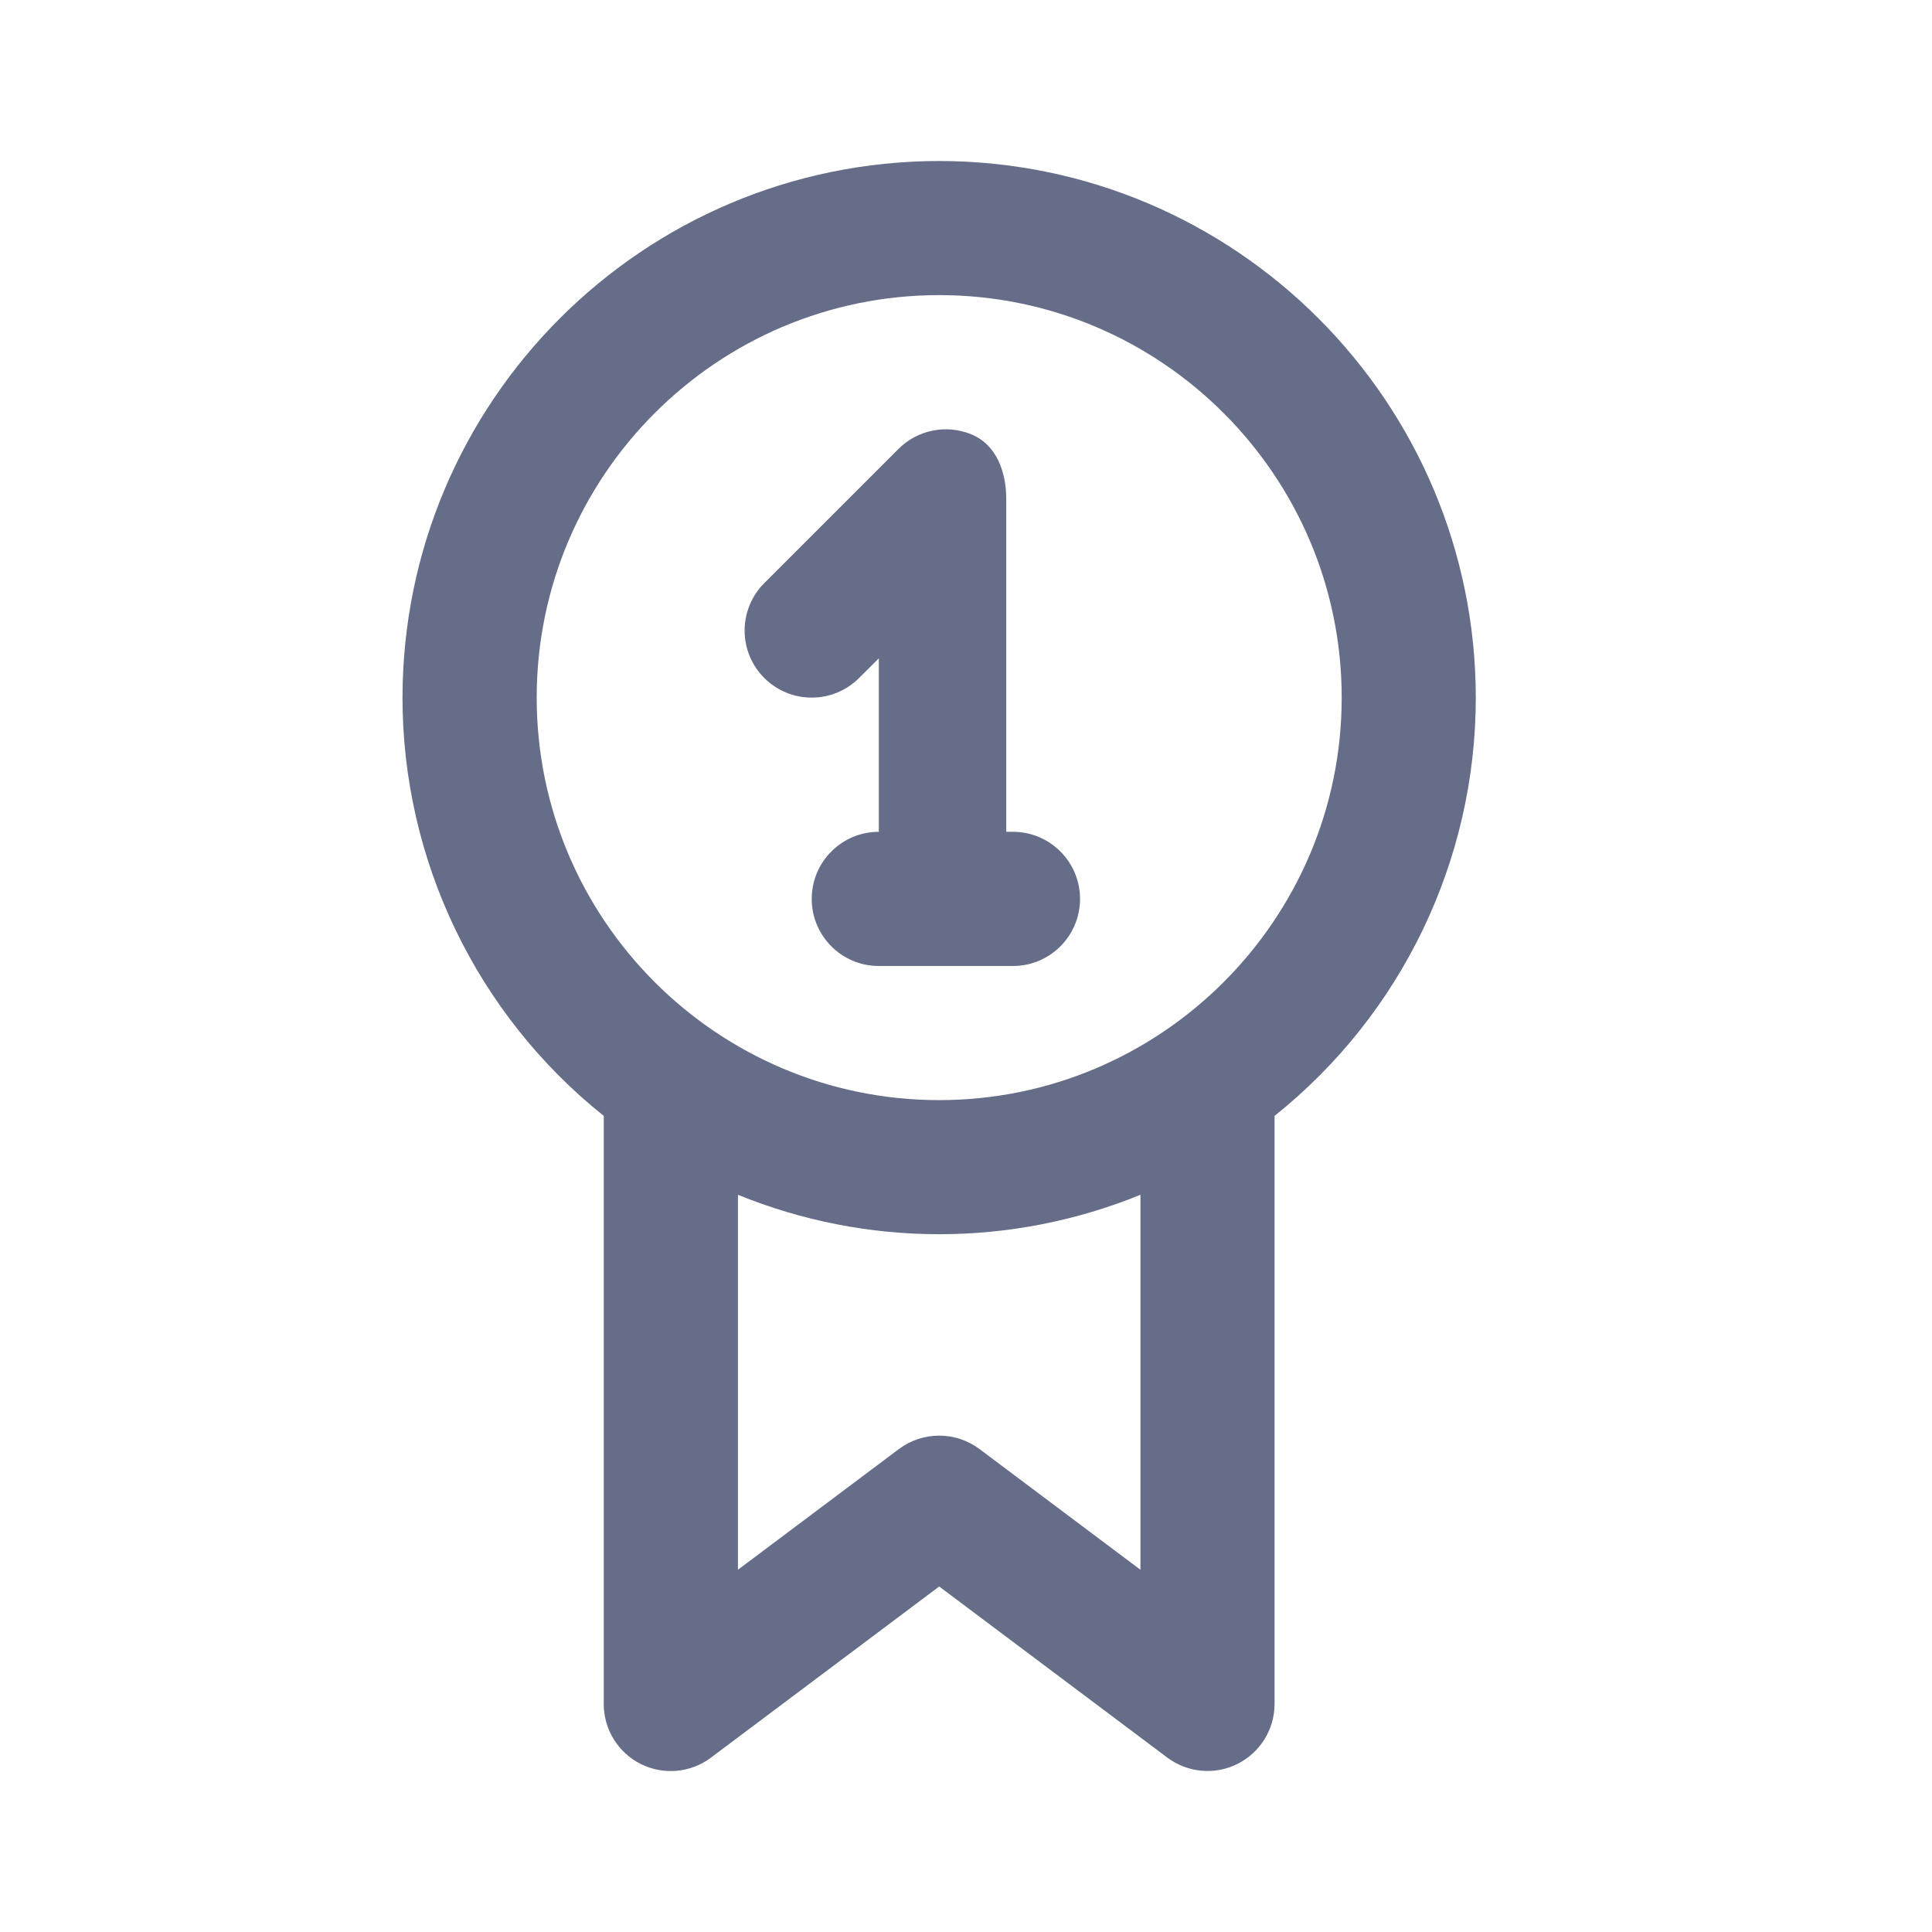
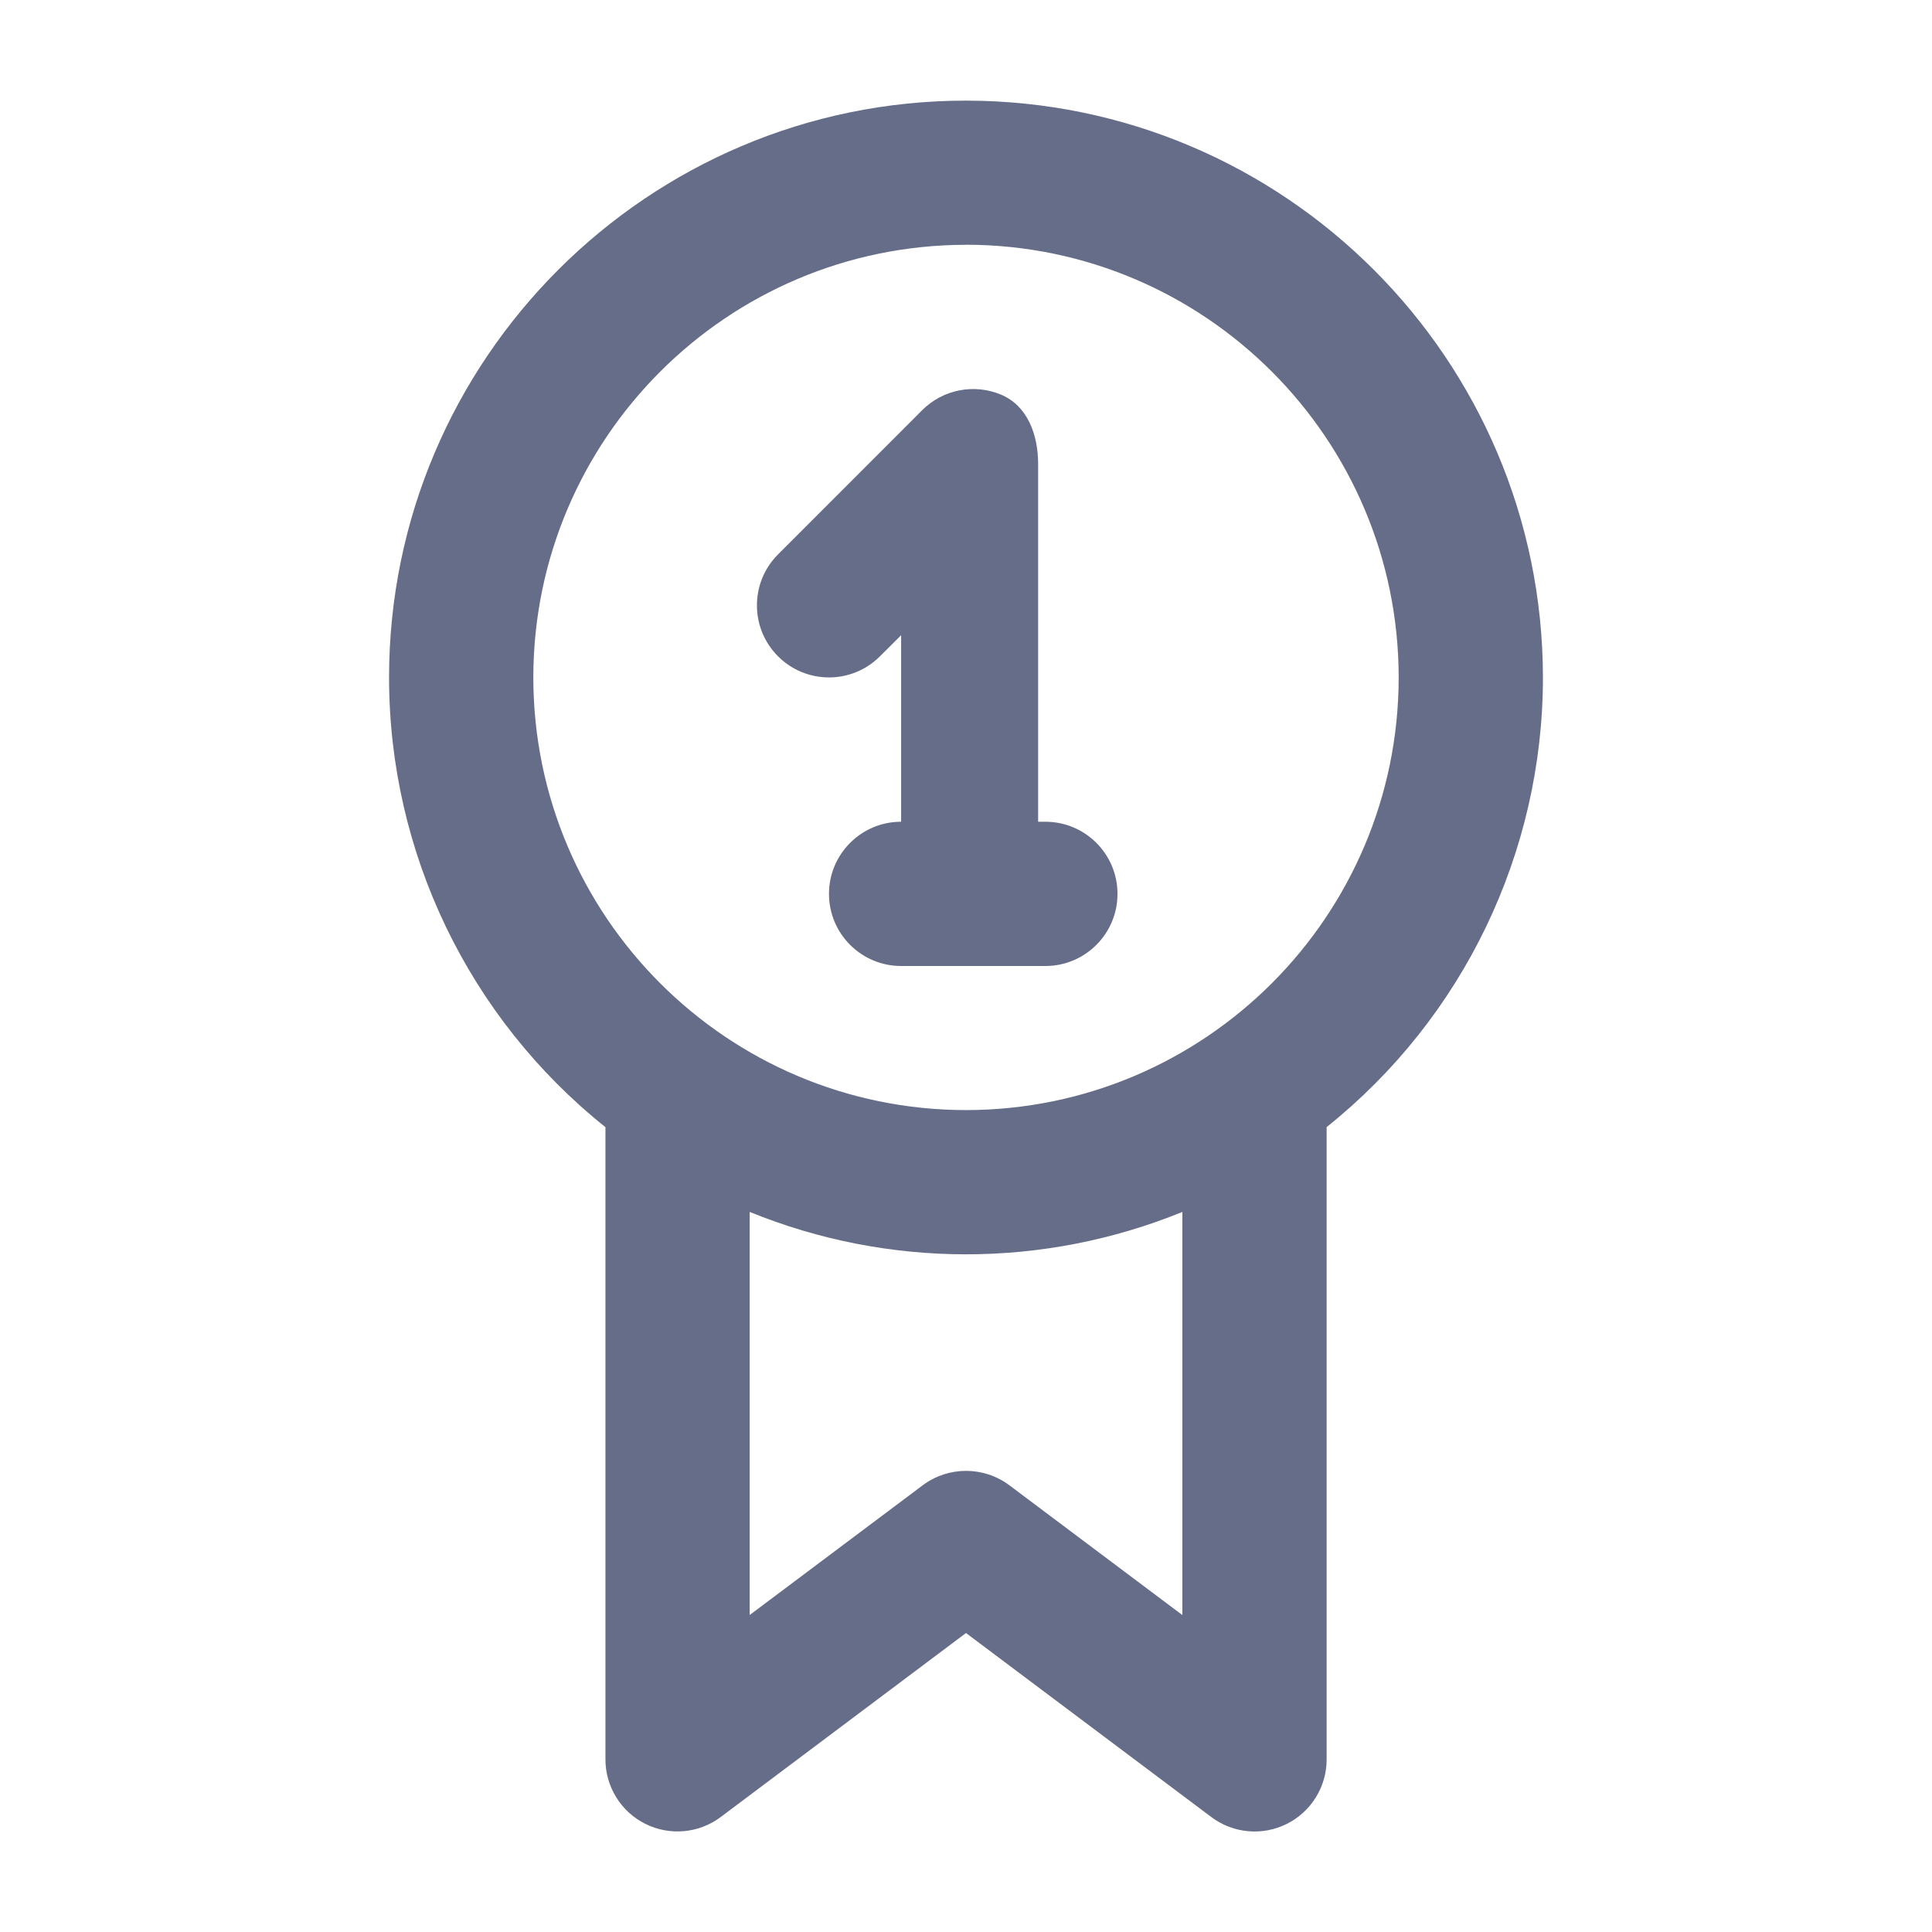
<svg xmlns="http://www.w3.org/2000/svg" fill="none" viewBox="0 0 24 24">
-   <path fill="#666D89" fill-rule="evenodd" d="M15.833 13.862v7.305a.833.833 0 0 1-1.333.666l-2.833-2.125-2.834 2.125a.832.832 0 0 1-1.333-.666v-7.305A6.653 6.653 0 0 1 5 8.667 6.674 6.674 0 0 1 11.667 2a6.674 6.674 0 0 1 6.666 6.667 6.653 6.653 0 0 1-2.5 5.195ZM9.167 19.5l2-1.5a.836.836 0 0 1 1 0l2 1.5v-4.658a6.623 6.623 0 0 1-5 0V19.5Zm2.5-15.834c-2.758 0-5 2.243-5 5s2.242 5 5 5c2.757 0 5-2.243 5-5s-2.243-5-5-5ZM12.583 12h-1.666a.833.833 0 1 1 0-1.667V8.178l-.245.244a.832.832 0 1 1-1.178-1.178l1.667-1.667a.833.833 0 0 1 .907-.181c.312.13.432.467.432.804v4.133h.083a.833.833 0 1 1 0 1.667Z" clip-rule="evenodd" />
+   <path fill="#666D89" fill-rule="evenodd" d="M16.48 14.002v7.852a.895.895 0 0 1-1.434.717L12 20.286l-3.046 2.285a.895.895 0 0 1-1.433-.717v-7.852a7.152 7.152 0 0 1-2.688-5.585C4.833 4.464 8.05 1.25 12 1.25a7.174 7.174 0 0 1 7.167 7.167 7.154 7.154 0 0 1-2.688 5.585Zm-7.167 6.06 2.15-1.612a.899.899 0 0 1 1.075 0l2.15 1.613v-5.008a7.12 7.12 0 0 1-5.375 0v5.008ZM12 3.041a5.381 5.381 0 0 0-5.375 5.376A5.38 5.38 0 0 0 12 13.79a5.38 5.38 0 0 0 5.375-5.374A5.381 5.381 0 0 0 12 3.04ZM12.986 12h-1.792a.896.896 0 1 1 0-1.792V7.891l-.263.262a.895.895 0 1 1-1.266-1.266l1.791-1.792a.896.896 0 0 1 .976-.194c.335.139.464.502.464.864v4.443h.09a.896.896 0 1 1 0 1.792Z" clip-rule="evenodd" />
</svg>
